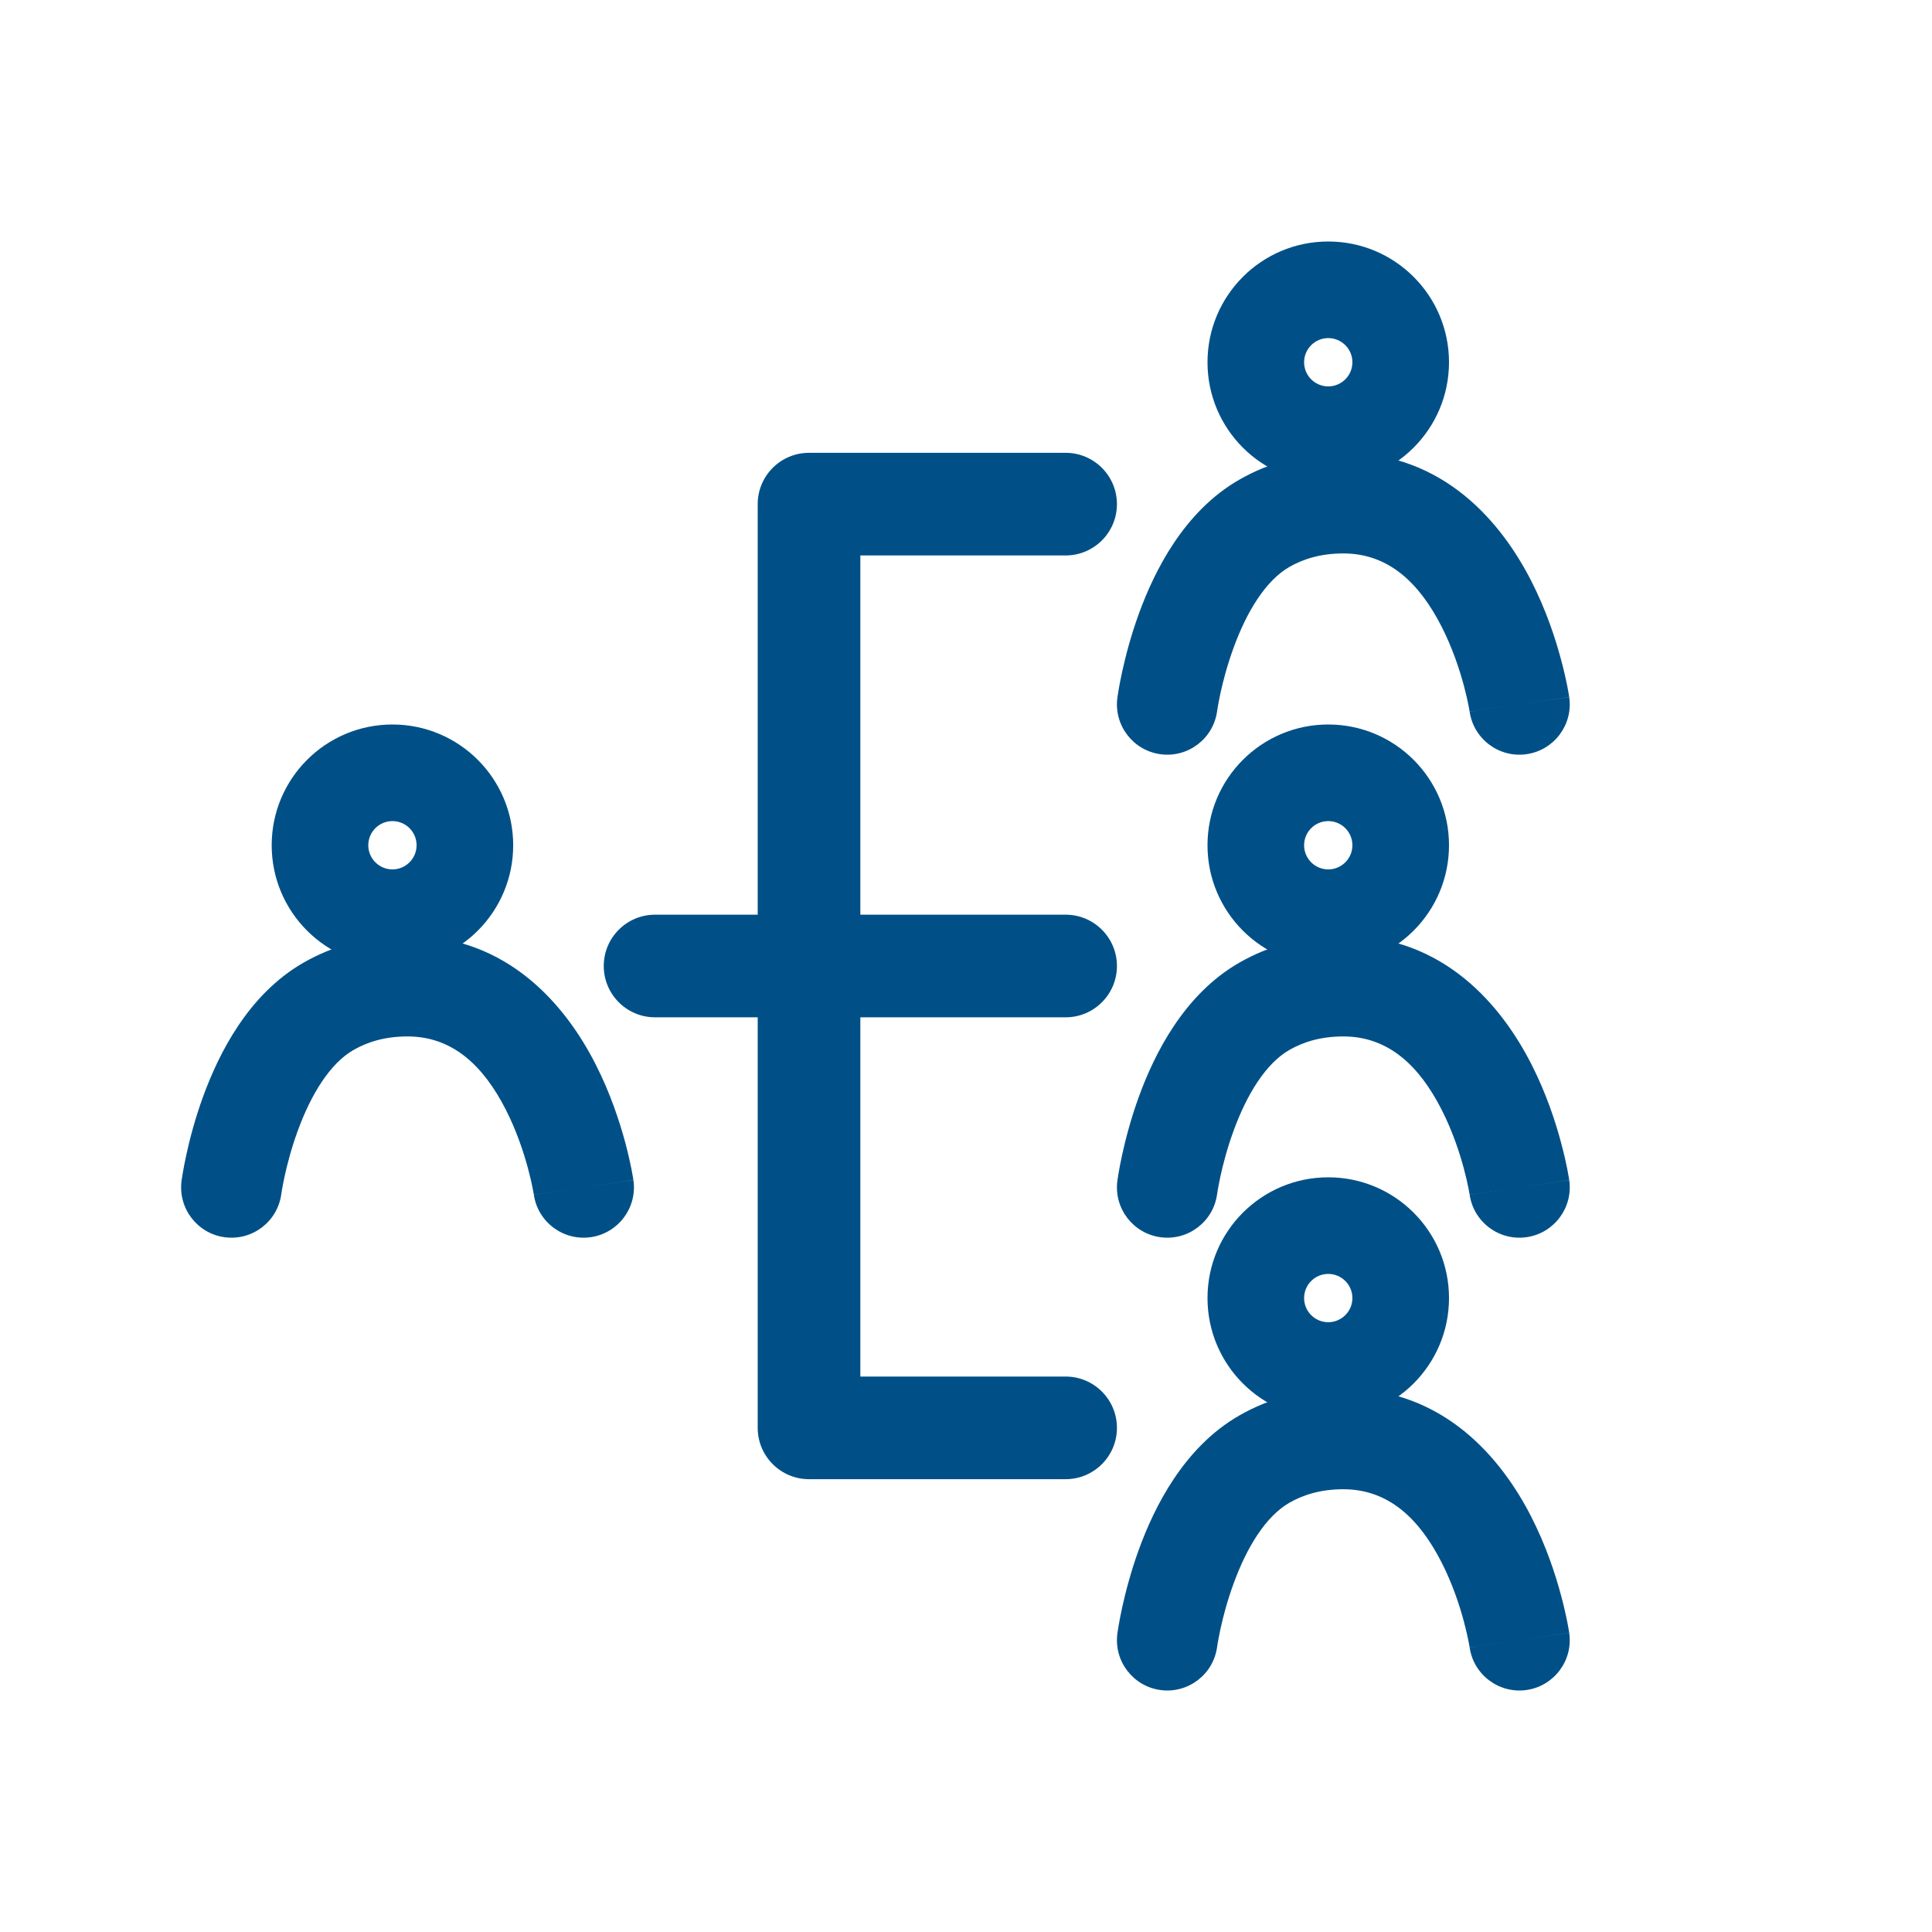
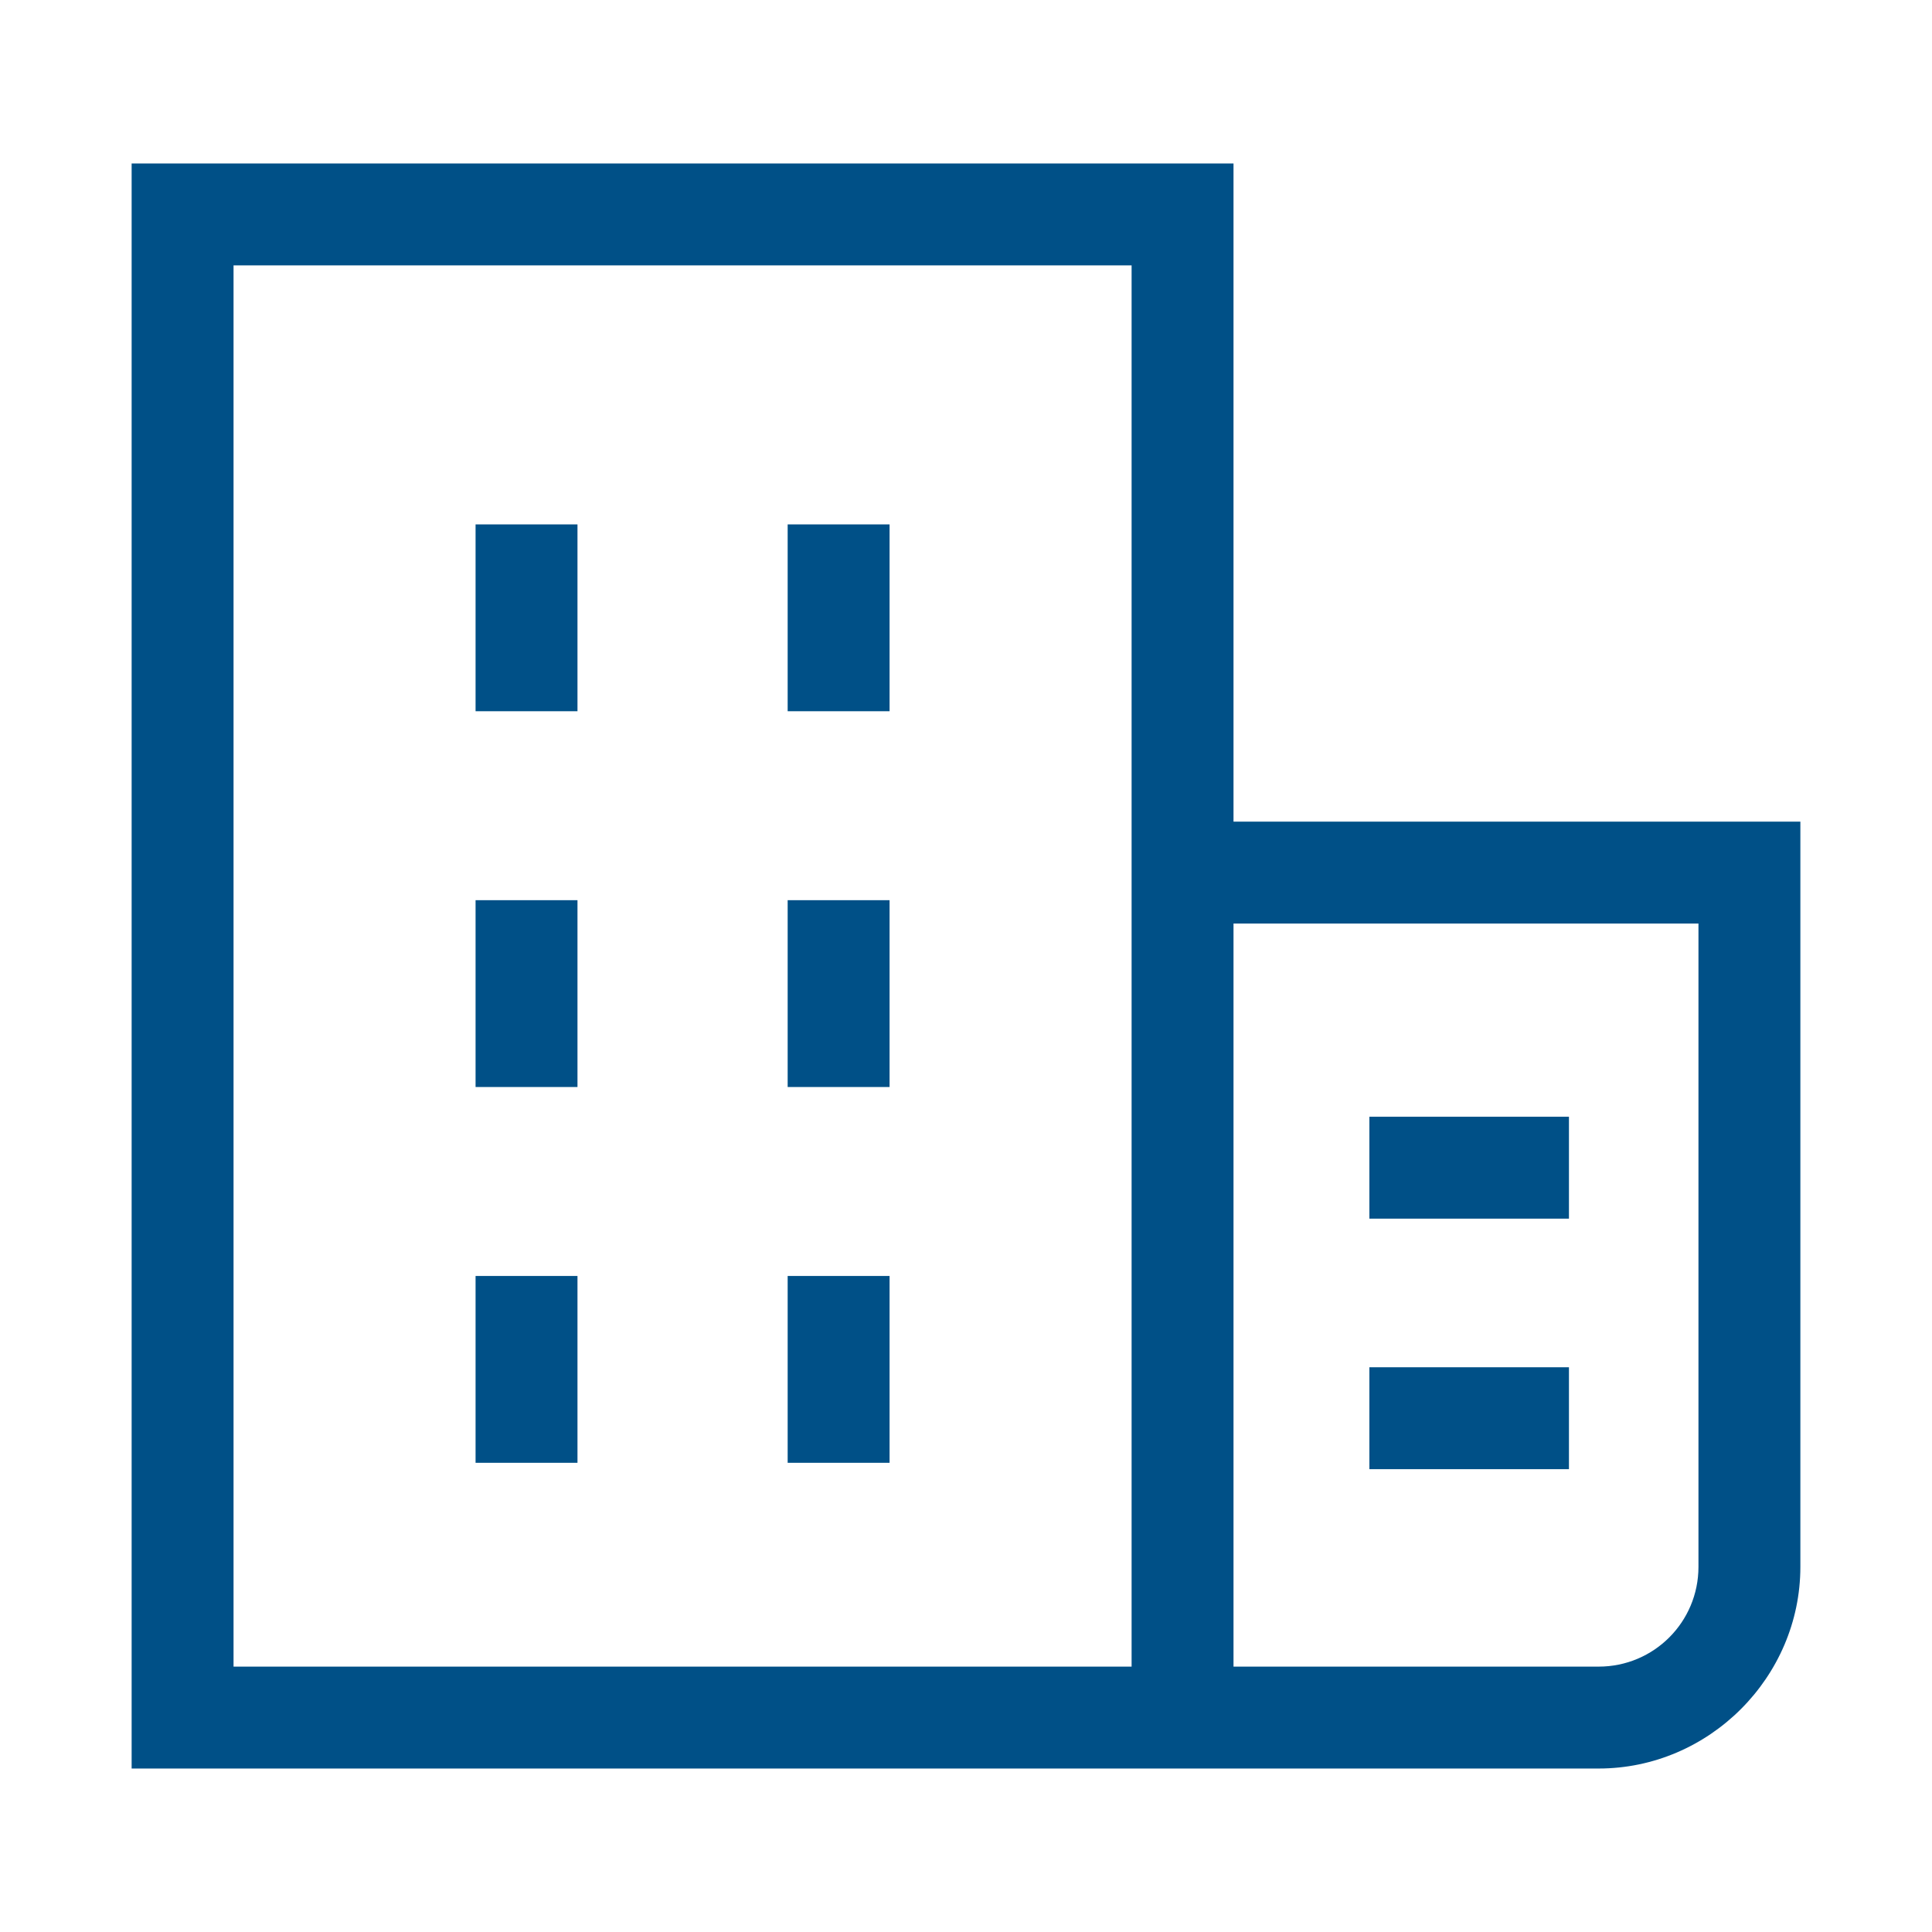
- <svg xmlns="http://www.w3.org/2000/svg" width="48" height="48" viewBox="0 0 48 48" fill="none">
-   <path fill-rule="evenodd" clip-rule="evenodd" d="M9.75 20.4C9.419 20.4 9.15 20.669 9.15 21C9.15 21.331 9.419 21.6 9.75 21.6C10.081 21.6 10.35 21.331 10.35 21C10.35 20.669 10.081 20.4 9.75 20.4ZM6.75 21C6.75 19.343 8.093 18 9.75 18C11.407 18 12.75 19.343 12.75 21C12.75 22.657 11.407 24 9.75 24C8.093 24 6.75 22.657 6.75 21Z" fill="#005087" />
-   <path fill-rule="evenodd" clip-rule="evenodd" d="M10.125 25.75C9.564 25.75 9.132 25.887 8.785 26.085C8.203 26.418 7.729 27.183 7.396 28.099C7.24 28.525 7.137 28.926 7.072 29.221C7.04 29.368 7.019 29.485 7.005 29.563C6.999 29.602 6.994 29.631 6.992 29.648L6.989 29.666C6.897 30.35 6.269 30.83 5.585 30.739C4.9 30.648 4.42 30.019 4.511 29.334L5.75 29.5C4.511 29.334 4.511 29.335 4.511 29.334L4.512 29.331L4.512 29.327L4.514 29.314L4.52 29.275C4.525 29.242 4.532 29.198 4.541 29.142C4.56 29.031 4.589 28.876 4.63 28.688C4.711 28.315 4.843 27.802 5.046 27.244C5.43 26.19 6.163 24.705 7.544 23.915C8.267 23.502 9.127 23.25 10.125 23.25C12.643 23.25 14.068 25.012 14.793 26.432C15.164 27.158 15.396 27.872 15.537 28.396C15.607 28.66 15.656 28.883 15.688 29.042C15.703 29.122 15.715 29.187 15.723 29.234C15.727 29.258 15.73 29.277 15.732 29.291L15.735 29.309L15.736 29.315L15.736 29.317C15.736 29.318 15.737 29.32 14.537 29.494L15.737 29.32C15.836 30.003 15.363 30.637 14.68 30.737C13.998 30.836 13.364 30.365 13.263 29.683L13.263 29.68L13.258 29.653C13.254 29.627 13.246 29.584 13.235 29.528C13.213 29.414 13.176 29.246 13.121 29.041C13.011 28.628 12.833 28.092 12.566 27.568C12.015 26.488 11.253 25.75 10.125 25.75ZM13.263 29.682C13.263 29.682 13.263 29.682 13.263 29.682ZM13.263 29.682C13.263 29.681 13.263 29.68 13.263 29.68L14.5 29.5C13.263 29.68 13.263 29.681 13.263 29.682Z" fill="#005087" />
-   <path fill-rule="evenodd" clip-rule="evenodd" d="M33 8.4C32.669 8.4 32.4 8.669 32.4 9C32.4 9.331 32.669 9.6 33 9.6C33.331 9.6 33.6 9.331 33.6 9C33.6 8.669 33.331 8.4 33 8.4ZM30 9C30 7.343 31.343 6 33 6C34.657 6 36 7.343 36 9C36 10.657 34.657 12 33 12C31.343 12 30 10.657 30 9Z" fill="#005087" />
-   <path fill-rule="evenodd" clip-rule="evenodd" d="M33.375 13.75C32.814 13.75 32.382 13.887 32.035 14.085C31.453 14.418 30.979 15.183 30.646 16.099C30.49 16.525 30.387 16.926 30.322 17.221C30.291 17.368 30.269 17.485 30.255 17.563C30.249 17.602 30.244 17.631 30.242 17.648L30.239 17.666C30.147 18.35 29.519 18.83 28.835 18.739C28.151 18.648 27.67 18.019 27.761 17.334L29 17.5C27.761 17.334 27.761 17.335 27.761 17.334L27.762 17.331L27.762 17.327L27.764 17.314L27.77 17.275C27.775 17.242 27.782 17.198 27.791 17.142C27.81 17.031 27.839 16.876 27.88 16.688C27.962 16.315 28.093 15.802 28.296 15.244C28.68 14.19 29.413 12.705 30.794 11.915C31.517 11.502 32.377 11.25 33.375 11.25C35.893 11.25 37.318 13.012 38.043 14.432C38.414 15.158 38.647 15.872 38.786 16.396C38.857 16.66 38.906 16.883 38.938 17.042C38.953 17.122 38.965 17.187 38.973 17.234C38.977 17.258 38.98 17.277 38.982 17.291L38.985 17.309L38.986 17.315L38.986 17.317C38.986 17.318 38.987 17.32 37.788 17.494L38.987 17.32C39.086 18.003 38.613 18.637 37.93 18.737C37.248 18.836 36.614 18.365 36.513 17.683L36.513 17.68L36.508 17.653C36.504 17.627 36.496 17.584 36.485 17.528C36.463 17.414 36.426 17.246 36.371 17.041C36.261 16.628 36.083 16.092 35.816 15.568C35.265 14.488 34.503 13.75 33.375 13.75ZM36.513 17.682C36.513 17.682 36.513 17.682 36.513 17.682ZM36.513 17.682C36.513 17.681 36.513 17.68 36.513 17.68L37.75 17.5C36.513 17.68 36.513 17.681 36.513 17.682Z" fill="#005087" />
-   <path fill-rule="evenodd" clip-rule="evenodd" d="M33 20.4C32.669 20.4 32.4 20.669 32.4 21C32.4 21.331 32.669 21.6 33 21.6C33.331 21.6 33.6 21.331 33.6 21C33.6 20.669 33.331 20.4 33 20.4ZM30 21C30 19.343 31.343 18 33 18C34.657 18 36 19.343 36 21C36 22.657 34.657 24 33 24C31.343 24 30 22.657 30 21Z" fill="#005087" />
-   <path fill-rule="evenodd" clip-rule="evenodd" d="M33.375 25.75C32.814 25.75 32.382 25.887 32.035 26.085C31.453 26.418 30.979 27.183 30.646 28.099C30.49 28.525 30.387 28.926 30.322 29.221C30.291 29.368 30.269 29.485 30.255 29.563C30.249 29.602 30.244 29.631 30.242 29.648L30.239 29.666C30.147 30.35 29.519 30.83 28.835 30.739C28.151 30.648 27.67 30.019 27.761 29.334L29 29.5C27.761 29.334 27.761 29.335 27.761 29.334L27.762 29.331L27.762 29.327L27.764 29.314L27.77 29.275C27.775 29.242 27.782 29.198 27.791 29.142C27.81 29.031 27.839 28.876 27.88 28.688C27.962 28.315 28.093 27.802 28.296 27.244C28.68 26.19 29.413 24.705 30.794 23.915C31.517 23.502 32.377 23.25 33.375 23.25C35.893 23.25 37.318 25.012 38.043 26.432C38.414 27.158 38.647 27.872 38.786 28.396C38.857 28.66 38.906 28.883 38.938 29.042C38.953 29.122 38.965 29.187 38.973 29.234C38.977 29.258 38.98 29.277 38.982 29.291L38.985 29.309L38.986 29.315L38.986 29.317C38.986 29.318 38.987 29.32 37.788 29.494L38.987 29.32C39.086 30.003 38.613 30.637 37.93 30.737C37.248 30.836 36.614 30.365 36.513 29.683L36.513 29.68L36.508 29.653C36.504 29.627 36.496 29.584 36.485 29.528C36.463 29.414 36.426 29.246 36.371 29.041C36.261 28.628 36.083 28.092 35.816 27.568C35.265 26.488 34.503 25.75 33.375 25.75ZM36.513 29.682C36.513 29.682 36.513 29.682 36.513 29.682ZM36.513 29.682C36.513 29.681 36.513 29.68 36.513 29.68L37.75 29.5C36.513 29.68 36.513 29.681 36.513 29.682Z" fill="#005087" />
-   <path fill-rule="evenodd" clip-rule="evenodd" d="M33 31.65C32.669 31.65 32.4 31.919 32.4 32.25C32.4 32.581 32.669 32.85 33 32.85C33.331 32.85 33.6 32.581 33.6 32.25C33.6 31.919 33.331 31.65 33 31.65ZM30 32.25C30 30.593 31.343 29.25 33 29.25C34.657 29.25 36 30.593 36 32.25C36 33.907 34.657 35.25 33 35.25C31.343 35.25 30 33.907 30 32.25Z" fill="#005087" />
-   <path fill-rule="evenodd" clip-rule="evenodd" d="M33.375 37C32.814 37 32.382 37.137 32.035 37.335C31.453 37.668 30.979 38.433 30.646 39.349C30.49 39.775 30.387 40.176 30.322 40.471C30.291 40.618 30.269 40.735 30.255 40.813C30.249 40.852 30.244 40.881 30.242 40.898L30.239 40.916C30.147 41.6 29.519 42.08 28.835 41.989C28.151 41.898 27.67 41.269 27.761 40.584L29 40.75C27.761 40.584 27.761 40.585 27.761 40.584L27.762 40.581L27.762 40.577L27.764 40.564L27.77 40.525C27.775 40.492 27.782 40.448 27.791 40.392C27.81 40.281 27.839 40.126 27.88 39.938C27.962 39.565 28.093 39.052 28.296 38.494C28.68 37.44 29.413 35.955 30.794 35.165C31.517 34.752 32.377 34.5 33.375 34.5C35.893 34.5 37.318 36.262 38.043 37.682C38.414 38.408 38.647 39.122 38.786 39.646C38.857 39.91 38.906 40.133 38.938 40.292C38.953 40.372 38.965 40.437 38.973 40.484C38.977 40.508 38.98 40.527 38.982 40.541L38.985 40.559L38.986 40.565L38.986 40.568C38.986 40.568 38.987 40.569 37.788 40.744L38.987 40.569C39.086 41.253 38.613 41.887 37.93 41.987C37.248 42.086 36.614 41.615 36.513 40.933L36.513 40.93L36.508 40.903C36.504 40.877 36.496 40.834 36.485 40.778C36.463 40.664 36.426 40.496 36.371 40.291C36.261 39.878 36.083 39.342 35.816 38.818C35.265 37.738 34.503 37 33.375 37ZM36.513 40.932C36.513 40.932 36.513 40.932 36.513 40.932ZM36.513 40.932C36.513 40.931 36.513 40.931 36.513 40.93L37.75 40.75C36.513 40.93 36.513 40.931 36.513 40.932Z" fill="#005087" />
-   <path fill-rule="evenodd" clip-rule="evenodd" d="M18.825 12.525C18.825 11.821 19.396 11.25 20.1 11.25H26.475C27.179 11.25 27.75 11.821 27.75 12.525C27.75 13.229 27.179 13.8 26.475 13.8H21.375V22.725H26.475C27.179 22.725 27.75 23.296 27.75 24C27.75 24.704 27.179 25.275 26.475 25.275H21.375V34.2H26.475C27.179 34.2 27.75 34.771 27.75 35.475C27.75 36.179 27.179 36.75 26.475 36.75H20.1C19.396 36.75 18.825 36.179 18.825 35.475V25.275H16.275C15.571 25.275 15 24.704 15 24C15 23.296 15.571 22.725 16.275 22.725H18.825V12.525Z" fill="#005087" />
+ <svg xmlns="http://www.w3.org/2000/svg" version="1.1" id="Layer_1" x="0px" y="0px" viewBox="0 0 91 91" style="enable-background:new 0 0 91 91;" xml:space="preserve">
+   <style type="text/css">
+ 	.st0{fill:#005087;}
+ </style>
+   <g>
+     <rect x="22.4" y="42.4" class="st0" width="4.8" height="8.8" />
+     <rect x="22.4" y="60.1" class="st0" width="4.8" height="8.8" />
+     <rect x="22.4" y="24.7" class="st0" width="4.8" height="8.8" />
+     <rect x="37.1" y="60.1" class="st0" width="4.8" height="8.8" />
+     <rect x="37.1" y="42.4" class="st0" width="4.8" height="8.8" />
+     <rect x="37.1" y="24.7" class="st0" width="4.8" height="8.8" />
+     <rect x="64.5" y="52.6" class="st0" width="9.4" height="4.8" />
+     <rect x="64.5" y="64.4" class="st0" width="9.4" height="4.8" />
+     <path class="st0" d="M58.1,83.3h17.2c5.2,0,9.5-4.3,9.5-9.5V38.7l-26.7,0v-31H6.2v75.6h47.1L58.1,83.3L58.1,83.3z M80,43.5v30.3   c0,2.6-2.1,4.7-4.7,4.7H58.1v-35L80,43.5z M11,78.5v-66h42.3v26.2v39.8L11,78.5L11,78.5z" />
+   </g>
</svg>
